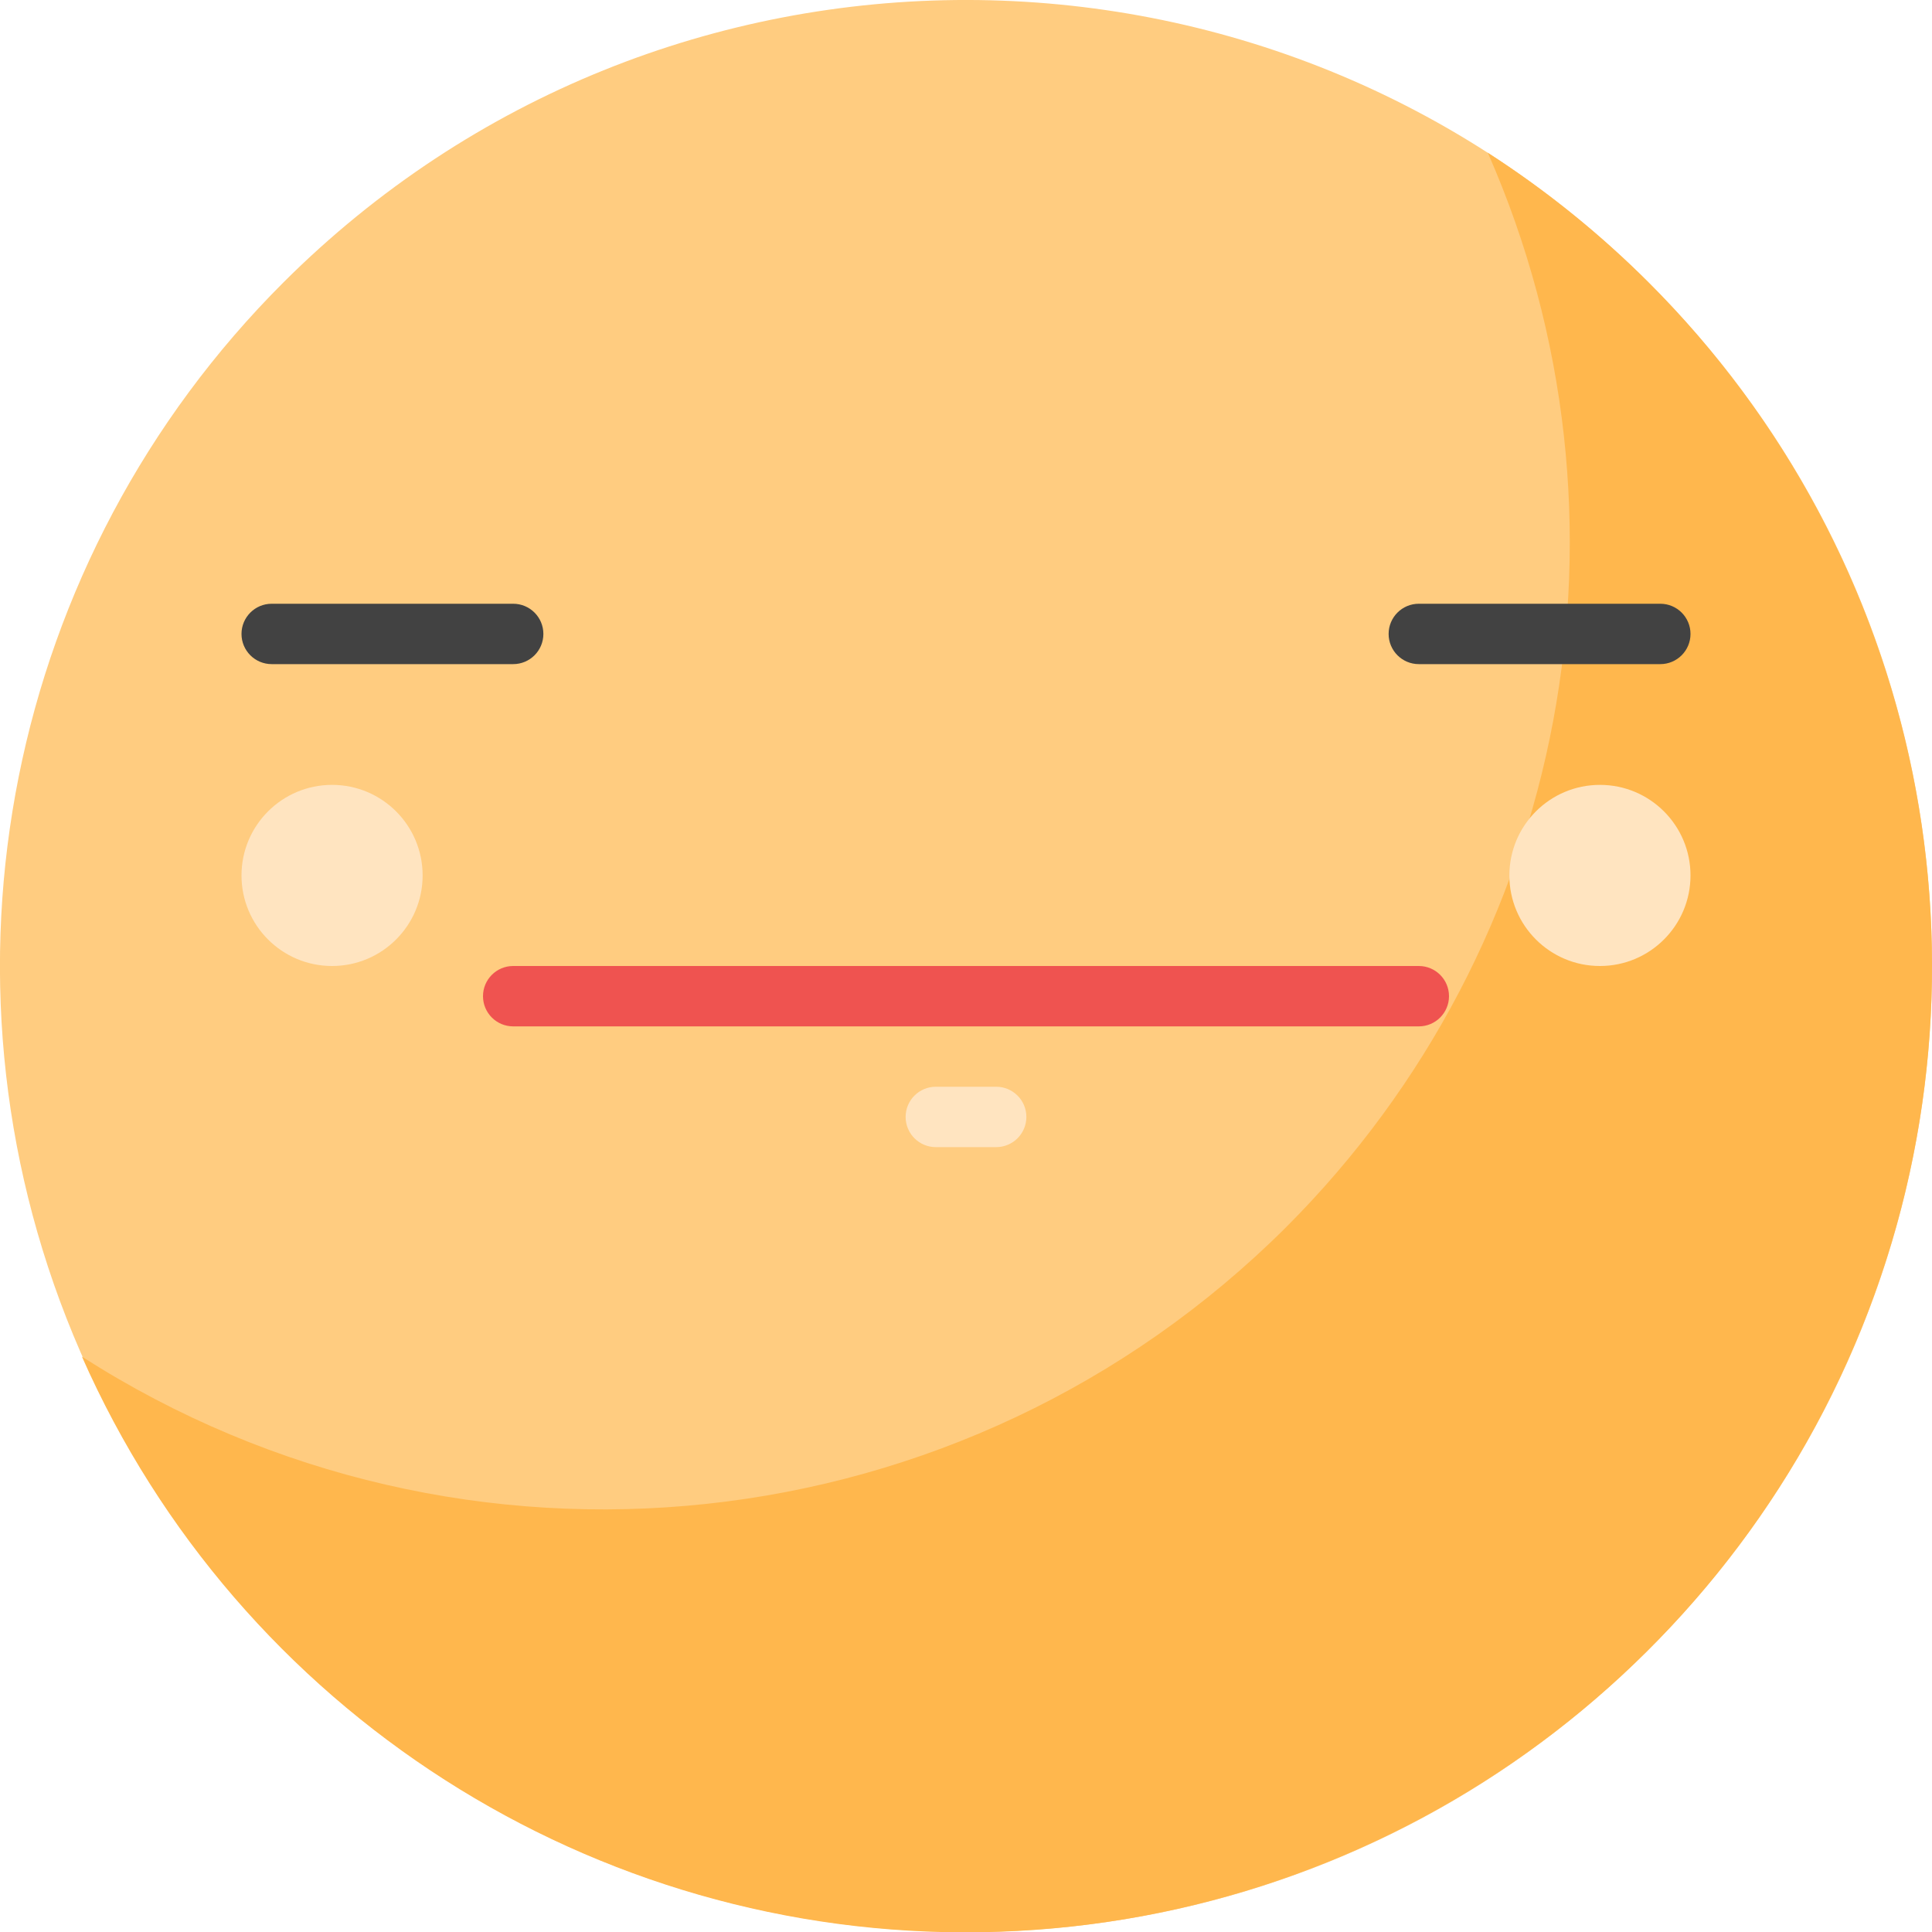
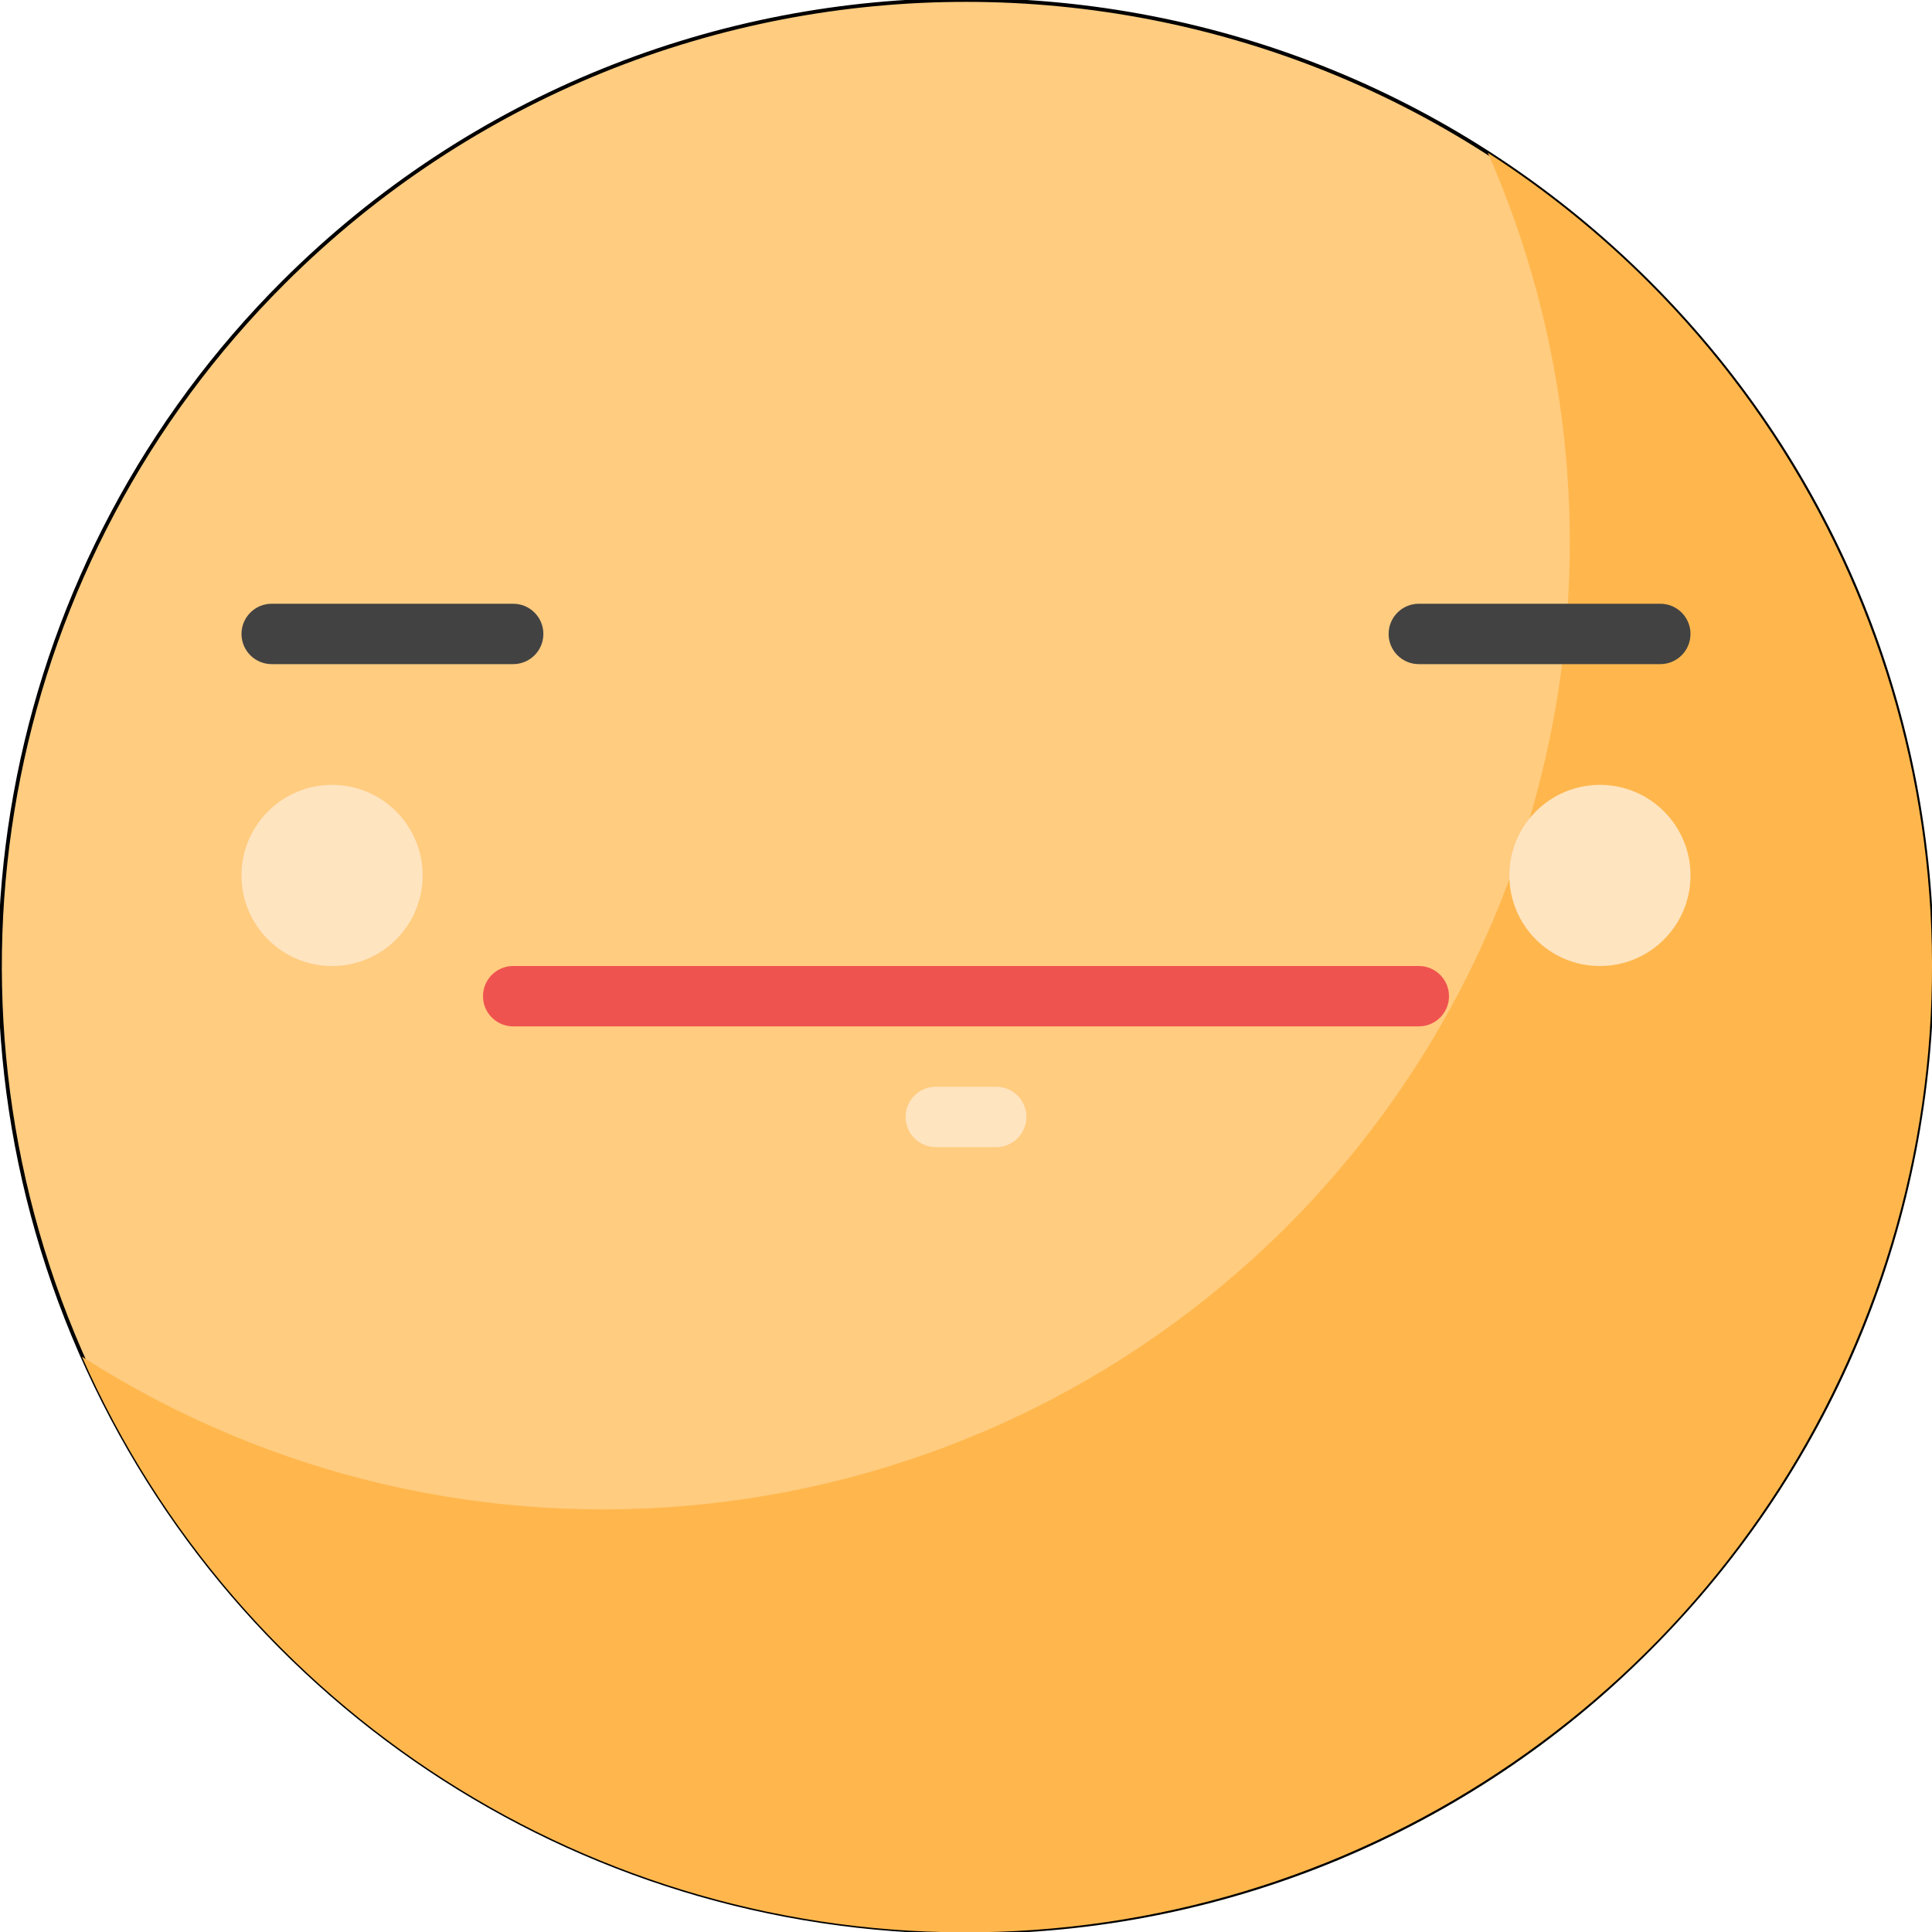
<svg xmlns="http://www.w3.org/2000/svg" height="512" viewBox="0 0 512 512" width="512">
  <g id="Expressionless_Face" data-name="Expressionless Face">
    <g id="Flat">
-       <path d="m256 512a256 256 0 0 1 -180.828-437.217 256 256 0 0 1 361.656 362.434 254.352 254.352 0 0 1 -180.828 74.783z" fill="#ffcc80" />
+       <path d="m256 512a256 256 0 0 1 -180.828-437.217 256 256 0 0 1 361.656 362.434 254.352 254.352 0 0 1 -180.828 74.783z" fill="#ffcc80" stroke="black" stroke-linejoin="miter" />
      <path d="m436.828 74.783a258.146 258.146 0 0 0 -42.542-34.3 256.558 256.558 0 0 1 -53.458 284.739 256.2 256.2 0 0 1 -319.115 34.3 256.068 256.068 0 1 0 415.115-284.739z" fill="#ffb74d" />
      <g fill="#ffe4c0">
        <circle cx="88" cy="232" r="24" />
        <circle cx="424" cy="232" r="24" />
        <path d="m264 304h-16a8 8 0 0 1 0-16h16a8 8 0 0 1 0 16z" />
      </g>
      <path d="m136 176h-64a8 8 0 0 1 0-16h64a8 8 0 0 1 0 16z" fill="#424242" />
      <path d="m376 272h-240a8 8 0 0 1 0-16h240a8 8 0 0 1 0 16z" fill="#ef5350" />
      <path d="m440 176h-64a8 8 0 0 1 0-16h64a8 8 0 0 1 0 16z" fill="#424242" />
    </g>
  </g>
</svg>
